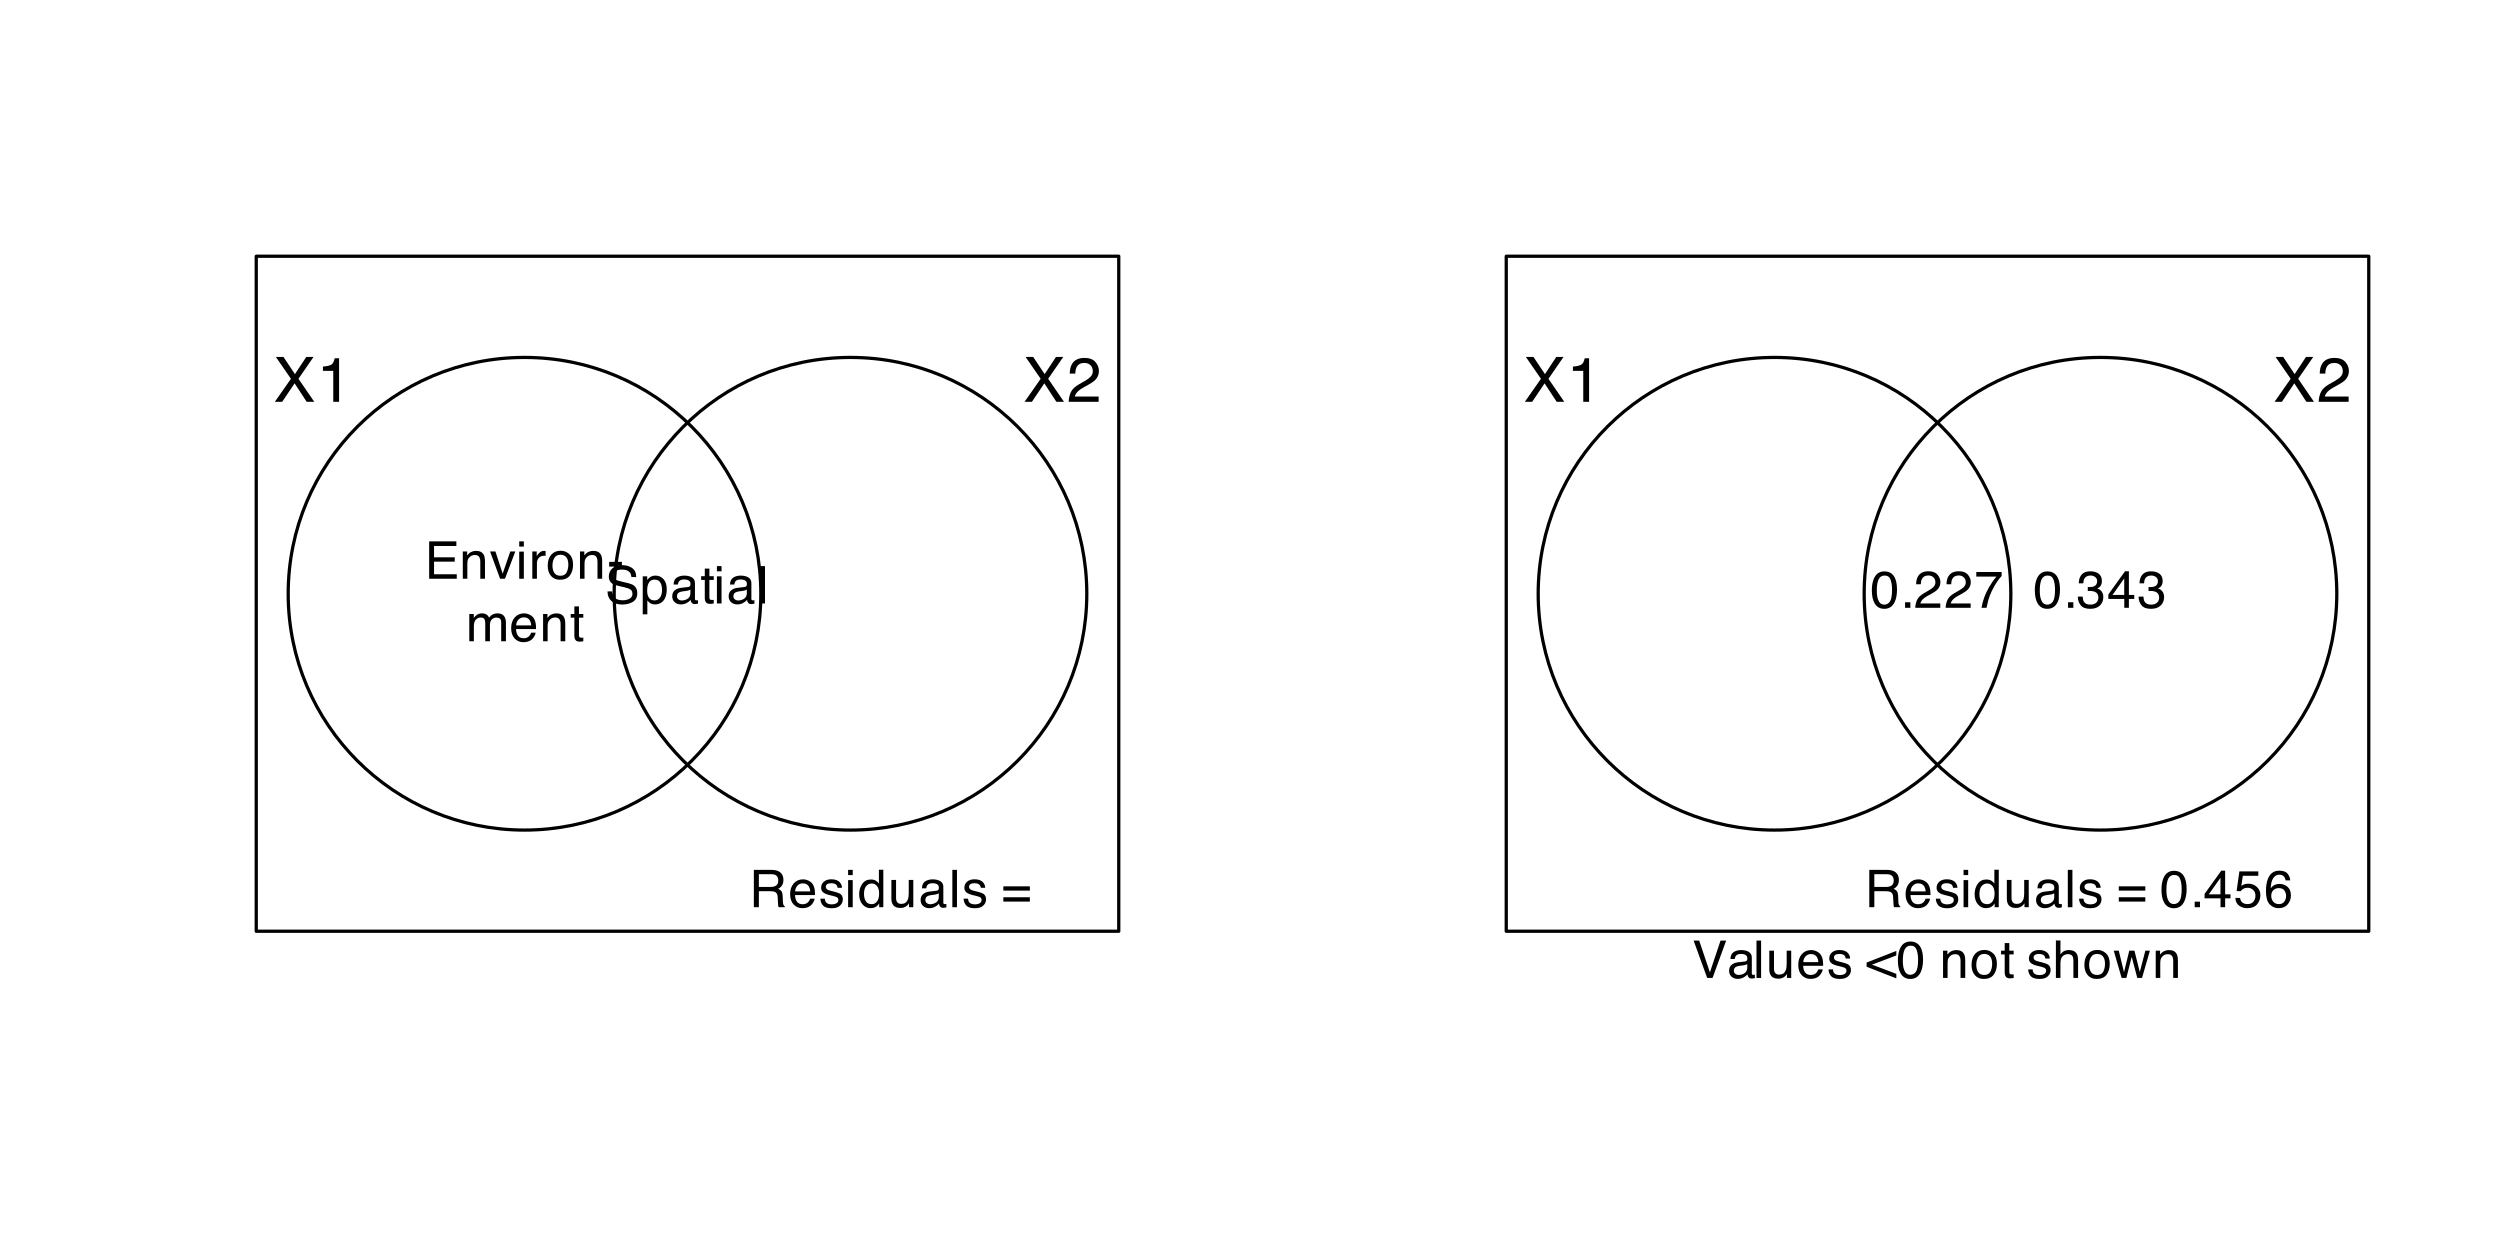
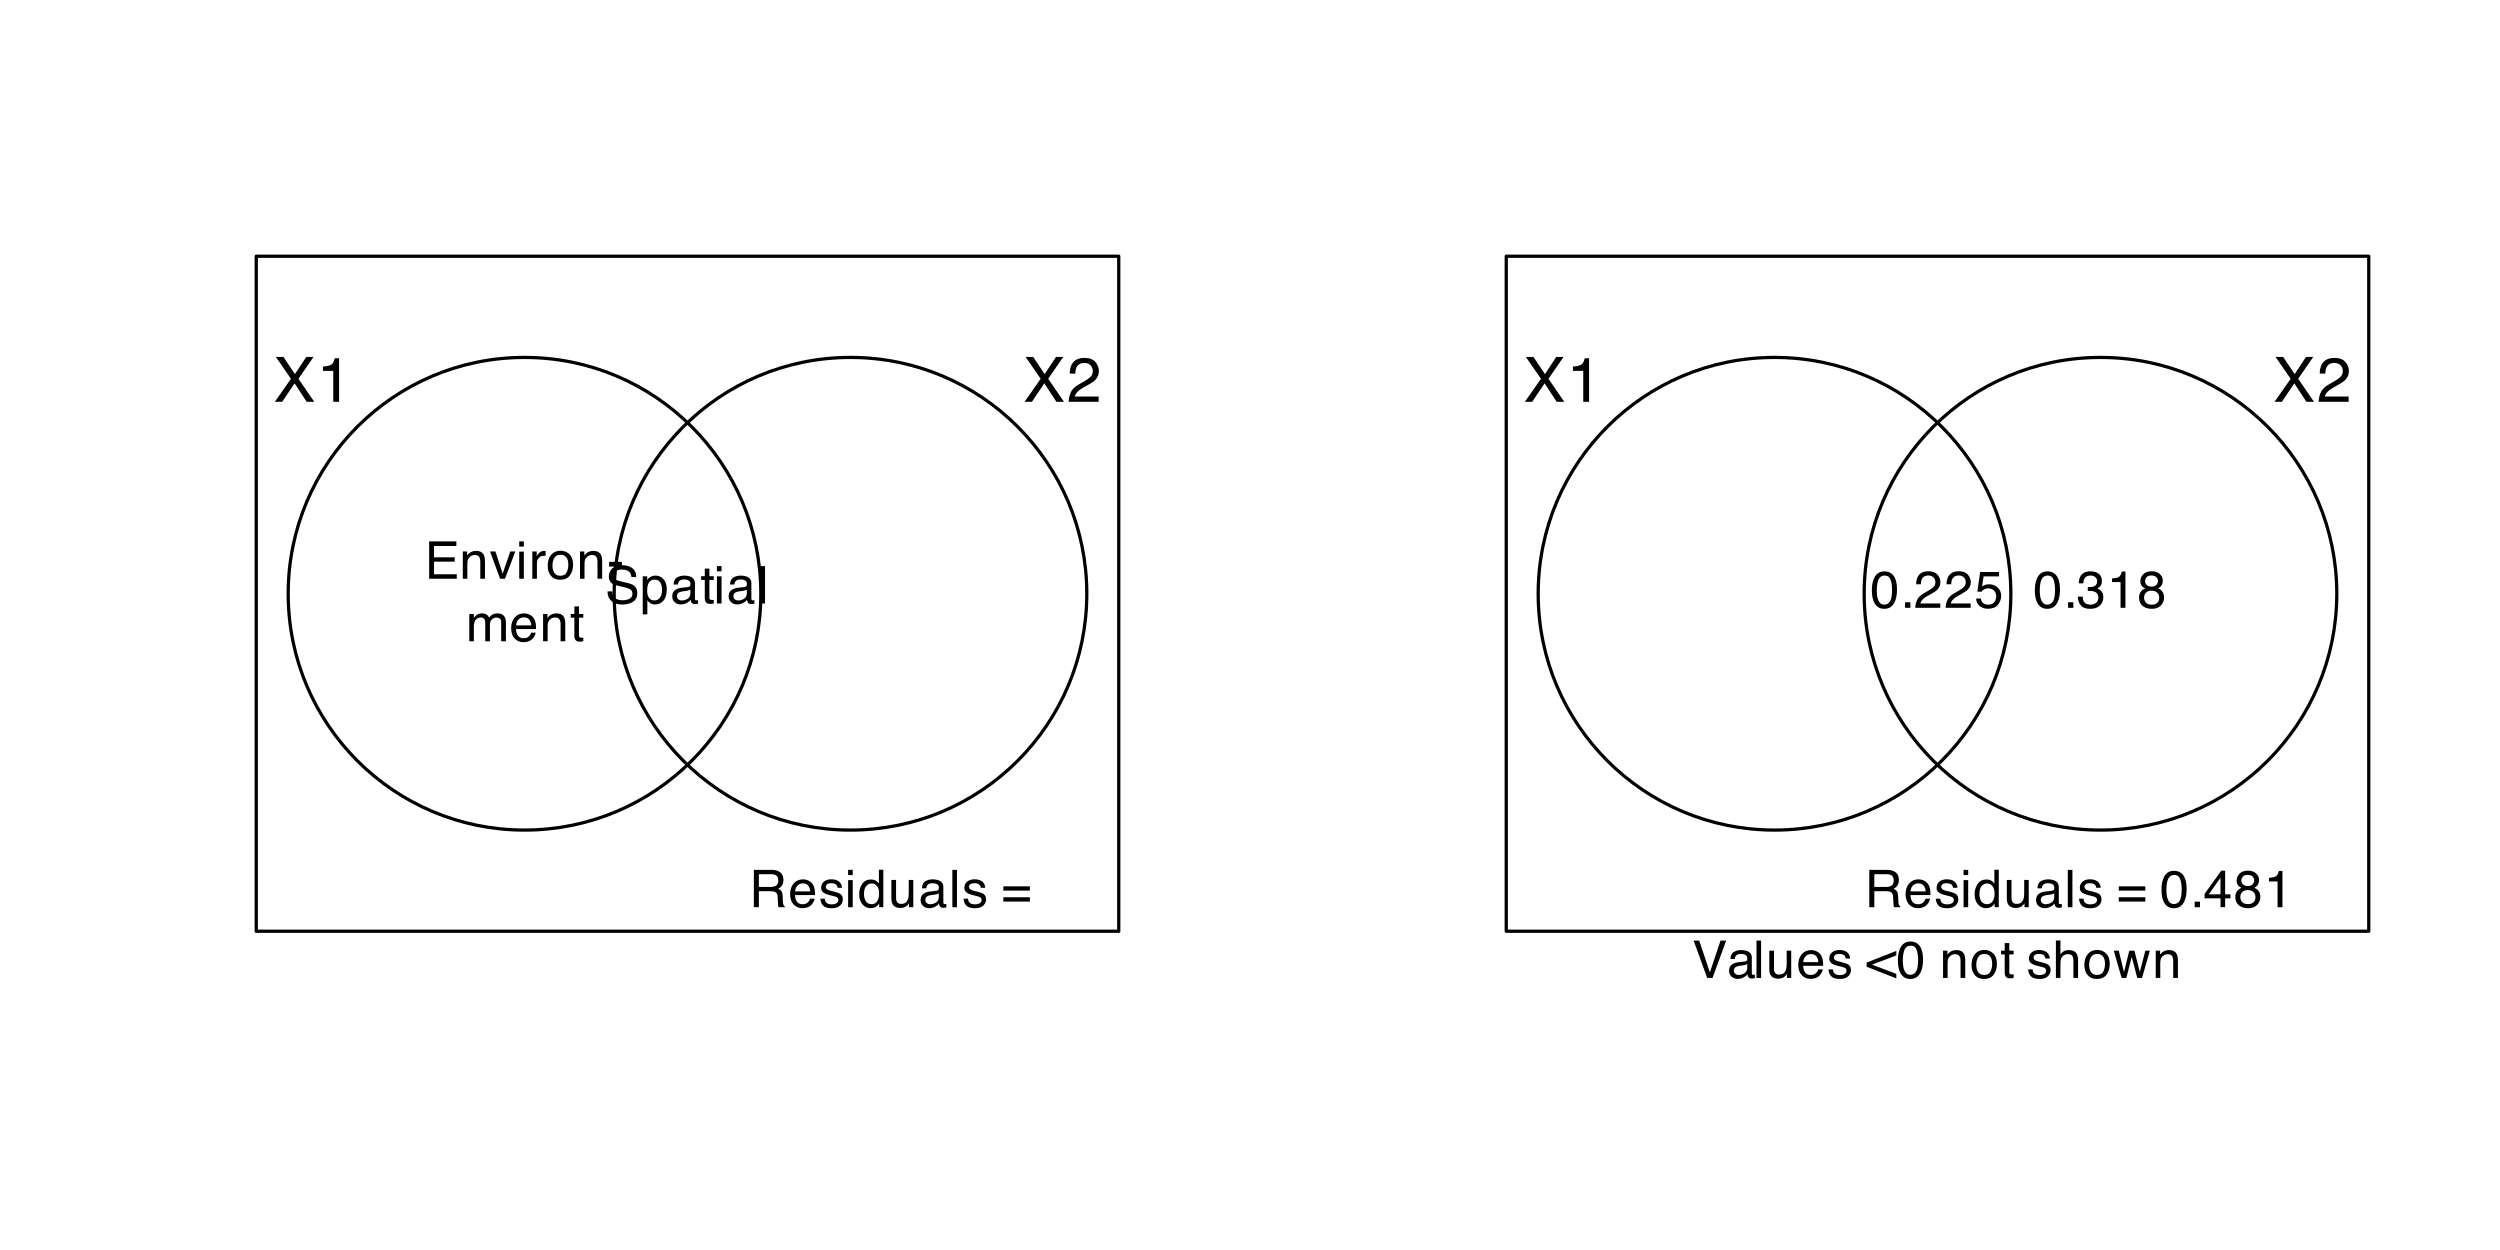
<svg xmlns="http://www.w3.org/2000/svg" xmlns:xlink="http://www.w3.org/1999/xlink" width="576pt" height="288pt" viewBox="0 0 576 288">
  <defs>
    <g>
      <g id="glyph-0-0">
        <path d="M 0.469 0 L 0.469 -10.328 L 8.672 -10.328 L 8.672 0 Z M 7.375 -1.297 L 7.375 -9.047 L 1.766 -9.047 L 1.766 -1.297 Z M 7.375 -1.297 " />
      </g>
      <g id="glyph-0-1">
        <path d="M 1.984 0 L 0.297 0 L 4 -5.297 L 0.531 -10.328 L 2.281 -10.328 L 4.922 -6.375 L 7.531 -10.328 L 9.203 -10.328 L 5.734 -5.297 L 9.375 0 L 7.625 0 L 4.844 -4.25 Z M 1.984 0 " />
      </g>
      <g id="glyph-0-2">
        <path d="M 1.375 -7.125 L 1.375 -8.109 C 2.289 -8.191 2.926 -8.336 3.281 -8.547 C 3.645 -8.754 3.914 -9.25 4.094 -10.031 L 5.094 -10.031 L 5.094 0 L 3.75 0 L 3.75 -7.125 Z M 1.375 -7.125 " />
      </g>
      <g id="glyph-0-3">
        <path d="M 0.453 0 C 0.492 -0.863 0.672 -1.617 0.984 -2.266 C 1.297 -2.91 1.906 -3.492 2.812 -4.016 L 4.172 -4.797 C 4.773 -5.148 5.195 -5.453 5.438 -5.703 C 5.82 -6.086 6.016 -6.531 6.016 -7.031 C 6.016 -7.613 5.836 -8.078 5.484 -8.422 C 5.129 -8.773 4.66 -8.953 4.078 -8.953 C 3.211 -8.953 2.613 -8.625 2.281 -7.969 C 2.102 -7.613 2.004 -7.125 1.984 -6.5 L 0.703 -6.5 C 0.711 -7.375 0.875 -8.086 1.188 -8.641 C 1.727 -9.617 2.695 -10.109 4.094 -10.109 C 5.238 -10.109 6.078 -9.797 6.609 -9.172 C 7.148 -8.547 7.422 -7.852 7.422 -7.094 C 7.422 -6.281 7.133 -5.586 6.562 -5.016 C 6.238 -4.68 5.648 -4.281 4.797 -3.812 L 3.828 -3.281 C 3.367 -3.02 3.008 -2.773 2.75 -2.547 C 2.281 -2.141 1.984 -1.691 1.859 -1.203 L 7.359 -1.203 L 7.359 0 Z M 0.453 0 " />
      </g>
      <g id="glyph-1-0">
        <path d="M 0.391 0 L 0.391 -8.609 L 7.219 -8.609 L 7.219 0 Z M 6.141 -1.078 L 6.141 -7.531 L 1.469 -7.531 L 1.469 -1.078 Z M 6.141 -1.078 " />
      </g>
      <g id="glyph-1-1">
        <path d="M 1.031 -8.609 L 7.297 -8.609 L 7.297 -7.547 L 2.156 -7.547 L 2.156 -4.938 L 6.922 -4.938 L 6.922 -3.938 L 2.156 -3.938 L 2.156 -1.031 L 7.391 -1.031 L 7.391 0 L 1.031 0 Z M 4.203 -8.609 Z M 4.203 -8.609 " />
      </g>
      <g id="glyph-1-2">
        <path d="M 0.781 -6.281 L 1.781 -6.281 L 1.781 -5.391 C 2.07 -5.754 2.383 -6.016 2.719 -6.172 C 3.051 -6.336 3.422 -6.422 3.828 -6.422 C 4.711 -6.422 5.312 -6.109 5.625 -5.484 C 5.801 -5.141 5.891 -4.656 5.891 -4.031 L 5.891 0 L 4.812 0 L 4.812 -3.953 C 4.812 -4.336 4.754 -4.645 4.641 -4.875 C 4.453 -5.27 4.113 -5.469 3.625 -5.469 C 3.375 -5.469 3.172 -5.441 3.016 -5.391 C 2.723 -5.305 2.469 -5.133 2.25 -4.875 C 2.07 -4.664 1.957 -4.453 1.906 -4.234 C 1.852 -4.016 1.828 -3.695 1.828 -3.281 L 1.828 0 L 0.781 0 Z M 3.25 -6.422 Z M 3.25 -6.422 " />
      </g>
      <g id="glyph-1-3">
        <path d="M 1.297 -6.281 L 2.969 -1.172 L 4.719 -6.281 L 5.875 -6.281 L 3.5 0 L 2.375 0 L 0.062 -6.281 Z M 1.297 -6.281 " />
      </g>
      <g id="glyph-1-4">
        <path d="M 0.781 -6.25 L 1.844 -6.25 L 1.844 0 L 0.781 0 Z M 0.781 -8.609 L 1.844 -8.609 L 1.844 -7.406 L 0.781 -7.406 Z M 0.781 -8.609 " />
      </g>
      <g id="glyph-1-5">
        <path d="M 0.797 -6.281 L 1.812 -6.281 L 1.812 -5.188 C 1.883 -5.406 2.082 -5.664 2.406 -5.969 C 2.727 -6.27 3.098 -6.422 3.516 -6.422 C 3.535 -6.422 3.566 -6.414 3.609 -6.406 C 3.66 -6.406 3.742 -6.398 3.859 -6.391 L 3.859 -5.281 C 3.797 -5.289 3.738 -5.297 3.688 -5.297 C 3.633 -5.297 3.578 -5.297 3.516 -5.297 C 2.984 -5.297 2.57 -5.125 2.281 -4.781 C 2 -4.445 1.859 -4.055 1.859 -3.609 L 1.859 0 L 0.797 0 Z M 0.797 -6.281 " />
      </g>
      <g id="glyph-1-6">
        <path d="M 3.266 -0.688 C 3.961 -0.688 4.441 -0.945 4.703 -1.469 C 4.961 -2 5.094 -2.586 5.094 -3.234 C 5.094 -3.828 5 -4.305 4.812 -4.672 C 4.508 -5.242 4 -5.531 3.281 -5.531 C 2.633 -5.531 2.164 -5.285 1.875 -4.797 C 1.582 -4.305 1.438 -3.711 1.438 -3.016 C 1.438 -2.348 1.582 -1.789 1.875 -1.344 C 2.164 -0.906 2.629 -0.688 3.266 -0.688 Z M 3.312 -6.453 C 4.113 -6.453 4.789 -6.18 5.344 -5.641 C 5.906 -5.109 6.188 -4.316 6.188 -3.266 C 6.188 -2.254 5.941 -1.414 5.453 -0.75 C 4.961 -0.094 4.203 0.234 3.172 0.234 C 2.305 0.234 1.617 -0.055 1.109 -0.641 C 0.598 -1.234 0.344 -2.02 0.344 -3 C 0.344 -4.051 0.609 -4.891 1.141 -5.516 C 1.68 -6.141 2.406 -6.453 3.312 -6.453 Z M 3.266 -6.422 Z M 3.266 -6.422 " />
      </g>
      <g id="glyph-1-7">
        <path d="M 0.5 -3.891 L 3.438 -3.891 L 3.438 -2.797 L 0.5 -2.797 Z M 0.5 -3.891 " />
      </g>
      <g id="glyph-1-8">
        <path d="M 0.781 -6.281 L 1.812 -6.281 L 1.812 -5.391 C 2.062 -5.691 2.289 -5.914 2.5 -6.062 C 2.844 -6.301 3.238 -6.422 3.688 -6.422 C 4.188 -6.422 4.586 -6.297 4.891 -6.047 C 5.055 -5.91 5.211 -5.703 5.359 -5.422 C 5.586 -5.766 5.859 -6.016 6.172 -6.172 C 6.492 -6.336 6.852 -6.422 7.25 -6.422 C 8.094 -6.422 8.664 -6.113 8.969 -5.5 C 9.133 -5.176 9.219 -4.734 9.219 -4.172 L 9.219 0 L 8.125 0 L 8.125 -4.359 C 8.125 -4.773 8.02 -5.062 7.812 -5.219 C 7.602 -5.375 7.348 -5.453 7.047 -5.453 C 6.629 -5.453 6.27 -5.312 5.969 -5.031 C 5.676 -4.758 5.531 -4.301 5.531 -3.656 L 5.531 0 L 4.453 0 L 4.453 -4.094 C 4.453 -4.52 4.398 -4.832 4.297 -5.031 C 4.141 -5.32 3.844 -5.469 3.406 -5.469 C 3.008 -5.469 2.645 -5.312 2.312 -5 C 1.988 -4.695 1.828 -4.141 1.828 -3.328 L 1.828 0 L 0.781 0 Z M 0.781 -6.281 " />
      </g>
      <g id="glyph-1-9">
        <path d="M 3.391 -6.422 C 3.836 -6.422 4.27 -6.316 4.688 -6.109 C 5.102 -5.898 5.422 -5.629 5.641 -5.297 C 5.848 -4.973 5.988 -4.602 6.062 -4.188 C 6.125 -3.895 6.156 -3.43 6.156 -2.797 L 1.547 -2.797 C 1.566 -2.16 1.719 -1.648 2 -1.266 C 2.281 -0.879 2.719 -0.688 3.312 -0.688 C 3.863 -0.688 4.301 -0.867 4.625 -1.234 C 4.812 -1.441 4.945 -1.688 5.031 -1.969 L 6.062 -1.969 C 6.039 -1.738 5.953 -1.484 5.797 -1.203 C 5.641 -0.922 5.469 -0.688 5.281 -0.5 C 4.957 -0.188 4.555 0.02 4.078 0.125 C 3.828 0.188 3.539 0.219 3.219 0.219 C 2.438 0.219 1.773 -0.062 1.234 -0.625 C 0.691 -1.195 0.422 -1.992 0.422 -3.016 C 0.422 -4.023 0.691 -4.844 1.234 -5.469 C 1.785 -6.102 2.504 -6.422 3.391 -6.422 Z M 5.062 -3.641 C 5.02 -4.098 4.922 -4.461 4.766 -4.734 C 4.484 -5.242 4.004 -5.5 3.328 -5.5 C 2.836 -5.5 2.426 -5.32 2.094 -4.969 C 1.77 -4.625 1.598 -4.18 1.578 -3.641 Z M 3.281 -6.422 Z M 3.281 -6.422 " />
      </g>
      <g id="glyph-1-10">
        <path d="M 0.984 -8.031 L 2.047 -8.031 L 2.047 -6.281 L 3.047 -6.281 L 3.047 -5.422 L 2.047 -5.422 L 2.047 -1.312 C 2.047 -1.094 2.125 -0.945 2.281 -0.875 C 2.352 -0.832 2.488 -0.812 2.688 -0.812 C 2.738 -0.812 2.789 -0.812 2.844 -0.812 C 2.906 -0.82 2.973 -0.828 3.047 -0.828 L 3.047 0 C 2.93 0.031 2.805 0.051 2.672 0.062 C 2.547 0.082 2.406 0.094 2.25 0.094 C 1.758 0.094 1.426 -0.031 1.25 -0.281 C 1.07 -0.531 0.984 -0.859 0.984 -1.266 L 0.984 -5.422 L 0.141 -5.422 L 0.141 -6.281 L 0.984 -6.281 Z M 0.984 -8.031 " />
      </g>
      <g id="glyph-1-11">
        <path d="M 1.672 -2.781 C 1.703 -2.289 1.816 -1.895 2.016 -1.594 C 2.41 -1.02 3.094 -0.734 4.062 -0.734 C 4.5 -0.734 4.898 -0.797 5.266 -0.922 C 5.961 -1.16 6.312 -1.594 6.312 -2.219 C 6.312 -2.688 6.16 -3.02 5.859 -3.219 C 5.566 -3.414 5.102 -3.586 4.469 -3.734 L 3.312 -4 C 2.539 -4.164 2 -4.352 1.688 -4.562 C 1.145 -4.926 0.875 -5.461 0.875 -6.172 C 0.875 -6.953 1.141 -7.586 1.672 -8.078 C 2.203 -8.578 2.957 -8.828 3.938 -8.828 C 4.844 -8.828 5.609 -8.609 6.234 -8.172 C 6.867 -7.734 7.188 -7.035 7.188 -6.078 L 6.094 -6.078 C 6.031 -6.547 5.906 -6.898 5.719 -7.141 C 5.363 -7.586 4.758 -7.812 3.906 -7.812 C 3.219 -7.812 2.723 -7.664 2.422 -7.375 C 2.117 -7.094 1.969 -6.758 1.969 -6.375 C 1.969 -5.957 2.145 -5.648 2.5 -5.453 C 2.727 -5.328 3.25 -5.172 4.062 -4.984 L 5.281 -4.703 C 5.852 -4.566 6.301 -4.383 6.625 -4.156 C 7.164 -3.758 7.438 -3.176 7.438 -2.406 C 7.438 -1.457 7.086 -0.773 6.391 -0.359 C 5.703 0.043 4.898 0.25 3.984 0.25 C 2.91 0.25 2.07 -0.02 1.469 -0.562 C 0.863 -1.113 0.566 -1.852 0.578 -2.781 Z M 4.031 -8.844 Z M 4.031 -8.844 " />
      </g>
      <g id="glyph-1-12">
        <path d="M 3.422 -0.703 C 3.91 -0.703 4.316 -0.91 4.641 -1.328 C 4.973 -1.742 5.141 -2.359 5.141 -3.172 C 5.141 -3.672 5.066 -4.102 4.922 -4.469 C 4.648 -5.156 4.148 -5.5 3.422 -5.5 C 2.691 -5.5 2.191 -5.133 1.922 -4.406 C 1.773 -4.02 1.703 -3.523 1.703 -2.922 C 1.703 -2.43 1.773 -2.02 1.922 -1.688 C 2.191 -1.031 2.691 -0.703 3.422 -0.703 Z M 0.688 -6.25 L 1.719 -6.25 L 1.719 -5.422 C 1.926 -5.703 2.156 -5.922 2.406 -6.078 C 2.758 -6.305 3.176 -6.422 3.656 -6.422 C 4.375 -6.422 4.977 -6.148 5.469 -5.609 C 5.969 -5.066 6.219 -4.289 6.219 -3.281 C 6.219 -1.906 5.859 -0.926 5.141 -0.344 C 4.691 0.027 4.164 0.219 3.562 0.219 C 3.094 0.219 2.695 0.113 2.375 -0.094 C 2.188 -0.219 1.977 -0.422 1.75 -0.703 L 1.75 2.5 L 0.688 2.5 Z M 0.688 -6.25 " />
      </g>
      <g id="glyph-1-13">
        <path d="M 1.578 -1.672 C 1.578 -1.367 1.688 -1.129 1.906 -0.953 C 2.133 -0.773 2.398 -0.688 2.703 -0.688 C 3.078 -0.688 3.438 -0.77 3.781 -0.938 C 4.375 -1.227 4.672 -1.695 4.672 -2.344 L 4.672 -3.188 C 4.535 -3.113 4.363 -3.047 4.156 -2.984 C 3.957 -2.93 3.758 -2.895 3.562 -2.875 L 2.938 -2.797 C 2.551 -2.742 2.258 -2.66 2.062 -2.547 C 1.738 -2.367 1.578 -2.078 1.578 -1.672 Z M 4.141 -3.797 C 4.379 -3.828 4.539 -3.93 4.625 -4.109 C 4.664 -4.203 4.688 -4.336 4.688 -4.516 C 4.688 -4.867 4.555 -5.125 4.297 -5.281 C 4.047 -5.445 3.688 -5.531 3.219 -5.531 C 2.664 -5.531 2.273 -5.383 2.047 -5.094 C 1.91 -4.926 1.82 -4.68 1.781 -4.359 L 0.797 -4.359 C 0.816 -5.129 1.066 -5.664 1.547 -5.969 C 2.035 -6.27 2.598 -6.422 3.234 -6.422 C 3.973 -6.422 4.57 -6.281 5.031 -6 C 5.488 -5.719 5.719 -5.281 5.719 -4.688 L 5.719 -1.078 C 5.719 -0.973 5.738 -0.883 5.781 -0.812 C 5.832 -0.75 5.93 -0.719 6.078 -0.719 C 6.117 -0.719 6.164 -0.719 6.219 -0.719 C 6.281 -0.727 6.348 -0.738 6.422 -0.75 L 6.422 0.031 C 6.254 0.07 6.125 0.098 6.031 0.109 C 5.945 0.129 5.832 0.141 5.688 0.141 C 5.32 0.141 5.062 0.008 4.906 -0.25 C 4.812 -0.383 4.75 -0.578 4.719 -0.828 C 4.5 -0.547 4.188 -0.301 3.781 -0.094 C 3.383 0.113 2.945 0.219 2.469 0.219 C 1.883 0.219 1.406 0.039 1.031 -0.312 C 0.664 -0.664 0.484 -1.109 0.484 -1.641 C 0.484 -2.223 0.664 -2.676 1.031 -3 C 1.395 -3.32 1.867 -3.52 2.453 -3.594 Z M 3.266 -6.422 Z M 3.266 -6.422 " />
      </g>
      <g id="glyph-1-14">
        <path d="M 0.797 -8.609 L 1.859 -8.609 L 1.859 0 L 0.797 0 Z M 0.797 -8.609 " />
      </g>
      <g id="glyph-1-15">
        <path d="M 4.922 -4.672 C 5.461 -4.672 5.891 -4.781 6.203 -5 C 6.523 -5.219 6.688 -5.609 6.688 -6.172 C 6.688 -6.785 6.469 -7.207 6.031 -7.438 C 5.789 -7.551 5.469 -7.609 5.062 -7.609 L 2.219 -7.609 L 2.219 -4.672 Z M 1.062 -8.609 L 5.047 -8.609 C 5.703 -8.609 6.238 -8.516 6.656 -8.328 C 7.469 -7.953 7.875 -7.27 7.875 -6.281 C 7.875 -5.77 7.766 -5.348 7.547 -5.016 C 7.336 -4.691 7.039 -4.43 6.656 -4.234 C 7 -4.098 7.254 -3.914 7.422 -3.688 C 7.586 -3.469 7.68 -3.109 7.703 -2.609 L 7.75 -1.453 C 7.758 -1.129 7.785 -0.883 7.828 -0.719 C 7.898 -0.445 8.023 -0.27 8.203 -0.188 L 8.203 0 L 6.781 0 C 6.738 -0.07 6.703 -0.164 6.672 -0.281 C 6.648 -0.406 6.633 -0.633 6.625 -0.969 L 6.547 -2.406 C 6.523 -2.969 6.316 -3.344 5.922 -3.531 C 5.703 -3.633 5.352 -3.688 4.875 -3.688 L 2.219 -3.688 L 2.219 0 L 1.062 0 Z M 1.062 -8.609 " />
      </g>
      <g id="glyph-1-16">
        <path d="M 1.406 -1.969 C 1.438 -1.613 1.523 -1.344 1.672 -1.156 C 1.93 -0.82 2.391 -0.656 3.047 -0.656 C 3.441 -0.656 3.785 -0.738 4.078 -0.906 C 4.379 -1.07 4.531 -1.332 4.531 -1.688 C 4.531 -1.957 4.41 -2.164 4.172 -2.312 C 4.016 -2.395 3.711 -2.492 3.266 -2.609 L 2.422 -2.812 C 1.891 -2.945 1.5 -3.098 1.25 -3.266 C 0.789 -3.547 0.562 -3.941 0.562 -4.453 C 0.562 -5.047 0.773 -5.523 1.203 -5.891 C 1.629 -6.254 2.207 -6.438 2.938 -6.438 C 3.875 -6.438 4.551 -6.16 4.969 -5.609 C 5.238 -5.254 5.367 -4.875 5.359 -4.469 L 4.359 -4.469 C 4.336 -4.707 4.254 -4.926 4.109 -5.125 C 3.867 -5.395 3.445 -5.531 2.844 -5.531 C 2.445 -5.531 2.145 -5.453 1.938 -5.297 C 1.738 -5.148 1.641 -4.953 1.641 -4.703 C 1.641 -4.43 1.773 -4.211 2.047 -4.047 C 2.203 -3.953 2.43 -3.867 2.734 -3.797 L 3.422 -3.625 C 4.18 -3.438 4.691 -3.258 4.953 -3.094 C 5.359 -2.82 5.562 -2.395 5.562 -1.812 C 5.562 -1.258 5.348 -0.781 4.922 -0.375 C 4.504 0.027 3.863 0.234 3 0.234 C 2.062 0.234 1.395 0.023 1 -0.391 C 0.613 -0.816 0.41 -1.344 0.391 -1.969 Z M 2.953 -6.422 Z M 2.953 -6.422 " />
      </g>
      <g id="glyph-1-17">
        <path d="M 1.438 -3.062 C 1.438 -2.395 1.578 -1.832 1.859 -1.375 C 2.148 -0.926 2.609 -0.703 3.234 -0.703 C 3.723 -0.703 4.125 -0.91 4.438 -1.328 C 4.758 -1.742 4.922 -2.348 4.922 -3.141 C 4.922 -3.93 4.754 -4.516 4.422 -4.891 C 4.098 -5.273 3.703 -5.469 3.234 -5.469 C 2.703 -5.469 2.27 -5.266 1.938 -4.859 C 1.602 -4.453 1.438 -3.852 1.438 -3.062 Z M 3.031 -6.391 C 3.508 -6.391 3.91 -6.285 4.234 -6.078 C 4.422 -5.961 4.633 -5.758 4.875 -5.469 L 4.875 -8.641 L 5.891 -8.641 L 5.891 0 L 4.938 0 L 4.938 -0.875 C 4.695 -0.488 4.406 -0.207 4.062 -0.031 C 3.727 0.133 3.344 0.219 2.906 0.219 C 2.207 0.219 1.602 -0.07 1.094 -0.656 C 0.582 -1.25 0.328 -2.031 0.328 -3 C 0.328 -3.914 0.562 -4.707 1.031 -5.375 C 1.5 -6.051 2.164 -6.391 3.031 -6.391 Z M 3.031 -6.391 " />
      </g>
      <g id="glyph-1-18">
        <path d="M 1.828 -6.281 L 1.828 -2.109 C 1.828 -1.785 1.879 -1.523 1.984 -1.328 C 2.172 -0.953 2.52 -0.766 3.031 -0.766 C 3.758 -0.766 4.258 -1.094 4.531 -1.75 C 4.676 -2.102 4.75 -2.582 4.75 -3.188 L 4.75 -6.281 L 5.797 -6.281 L 5.797 0 L 4.812 0 L 4.812 -0.922 C 4.676 -0.68 4.508 -0.484 4.312 -0.328 C 3.906 0.004 3.414 0.172 2.844 0.172 C 1.945 0.172 1.336 -0.129 1.016 -0.734 C 0.836 -1.047 0.75 -1.473 0.75 -2.016 L 0.75 -6.281 Z M 3.281 -6.422 Z M 3.281 -6.422 " />
      </g>
      <g id="glyph-1-19">
</g>
      <g id="glyph-1-20">
        <path d="M 6.656 -4.812 L 6.656 -3.828 L 0.547 -3.828 L 0.547 -4.812 Z M 6.656 -2.297 L 6.656 -1.297 L 0.547 -1.297 L 0.547 -2.297 Z M 6.656 -2.297 " />
      </g>
      <g id="glyph-1-21">
        <path d="M 3.25 -8.391 C 4.332 -8.391 5.117 -7.941 5.609 -7.047 C 5.984 -6.359 6.172 -5.41 6.172 -4.203 C 6.172 -3.066 6 -2.125 5.656 -1.375 C 5.164 -0.301 4.359 0.234 3.234 0.234 C 2.234 0.234 1.484 -0.203 0.984 -1.078 C 0.578 -1.816 0.375 -2.801 0.375 -4.031 C 0.375 -4.977 0.5 -5.797 0.75 -6.484 C 1.207 -7.754 2.039 -8.391 3.25 -8.391 Z M 3.234 -0.734 C 3.785 -0.734 4.223 -0.973 4.547 -1.453 C 4.867 -1.941 5.031 -2.848 5.031 -4.172 C 5.031 -5.117 4.91 -5.898 4.672 -6.516 C 4.441 -7.129 3.988 -7.438 3.312 -7.438 C 2.688 -7.438 2.227 -7.145 1.938 -6.562 C 1.656 -5.977 1.516 -5.117 1.516 -3.984 C 1.516 -3.129 1.609 -2.441 1.797 -1.922 C 2.078 -1.129 2.555 -0.734 3.234 -0.734 Z M 3.234 -0.734 " />
      </g>
      <g id="glyph-1-22">
        <path d="M 1.031 -1.281 L 2.25 -1.281 L 2.25 0 L 1.031 0 Z M 1.031 -1.281 " />
      </g>
      <g id="glyph-1-23">
        <path d="M 3.125 0.234 C 2.125 0.234 1.398 -0.035 0.953 -0.578 C 0.504 -1.129 0.281 -1.797 0.281 -2.578 L 1.391 -2.578 C 1.43 -2.035 1.531 -1.641 1.688 -1.391 C 1.969 -0.953 2.461 -0.734 3.172 -0.734 C 3.734 -0.734 4.18 -0.879 4.516 -1.172 C 4.848 -1.473 5.016 -1.859 5.016 -2.328 C 5.016 -2.898 4.836 -3.301 4.484 -3.531 C 4.129 -3.77 3.641 -3.891 3.016 -3.891 C 2.941 -3.891 2.867 -3.883 2.797 -3.875 C 2.723 -3.875 2.648 -3.875 2.578 -3.875 L 2.578 -4.812 C 2.691 -4.789 2.785 -4.781 2.859 -4.781 C 2.93 -4.781 3.008 -4.781 3.094 -4.781 C 3.488 -4.781 3.812 -4.844 4.062 -4.969 C 4.508 -5.188 4.734 -5.578 4.734 -6.141 C 4.734 -6.555 4.582 -6.875 4.281 -7.094 C 3.988 -7.32 3.645 -7.438 3.25 -7.438 C 2.551 -7.438 2.066 -7.203 1.797 -6.734 C 1.648 -6.484 1.566 -6.117 1.547 -5.641 L 0.5 -5.641 C 0.5 -6.266 0.625 -6.797 0.875 -7.234 C 1.301 -8.016 2.055 -8.406 3.141 -8.406 C 3.992 -8.406 4.656 -8.211 5.125 -7.828 C 5.594 -7.453 5.828 -6.898 5.828 -6.172 C 5.828 -5.66 5.691 -5.242 5.422 -4.922 C 5.242 -4.723 5.02 -4.566 4.75 -4.453 C 5.188 -4.328 5.531 -4.094 5.781 -3.75 C 6.031 -3.406 6.156 -2.984 6.156 -2.484 C 6.156 -1.68 5.891 -1.023 5.359 -0.516 C 4.836 -0.016 4.094 0.234 3.125 0.234 Z M 3.125 0.234 " />
      </g>
      <g id="glyph-1-24">
-         <path d="M 3.969 -2.969 L 3.969 -6.781 L 1.281 -2.969 Z M 3.984 0 L 3.984 -2.047 L 0.312 -2.047 L 0.312 -3.078 L 4.156 -8.422 L 5.047 -8.422 L 5.047 -2.969 L 6.281 -2.969 L 6.281 -2.047 L 5.047 -2.047 L 5.047 0 Z M 3.984 0 " />
+         <path d="M 1.156 -5.938 L 1.156 -6.75 C 1.914 -6.82 2.441 -6.945 2.734 -7.125 C 3.035 -7.301 3.266 -7.711 3.422 -8.359 L 4.25 -8.359 L 4.25 0 L 3.125 0 L 3.125 -5.938 Z M 1.156 -5.938 " />
      </g>
      <g id="glyph-1-25">
+         <path d="M 3.266 -4.875 C 3.734 -4.875 4.098 -5.004 4.359 -5.266 C 4.617 -5.523 4.75 -5.832 4.75 -6.188 C 4.75 -6.5 4.625 -6.785 4.375 -7.047 C 4.125 -7.316 3.742 -7.453 3.234 -7.453 C 2.723 -7.453 2.352 -7.316 2.125 -7.047 C 1.895 -6.785 1.781 -6.484 1.781 -6.141 C 1.781 -5.742 1.926 -5.43 2.219 -5.203 C 2.52 -4.984 2.867 -4.875 3.266 -4.875 Z M 3.328 -0.719 C 3.816 -0.719 4.223 -0.848 4.547 -1.109 C 4.867 -1.379 5.031 -1.773 5.031 -2.297 C 5.031 -2.836 4.863 -3.25 4.531 -3.531 C 4.195 -3.812 3.77 -3.953 3.25 -3.953 C 2.75 -3.953 2.336 -3.805 2.016 -3.516 C 1.703 -3.234 1.547 -2.836 1.547 -2.328 C 1.547 -1.891 1.691 -1.508 1.984 -1.188 C 2.273 -0.875 2.723 -0.719 3.328 -0.719 Z M 1.828 -4.469 C 1.535 -4.594 1.305 -4.738 1.141 -4.906 C 0.836 -5.219 0.688 -5.625 0.688 -6.125 C 0.688 -6.75 0.91 -7.285 1.359 -7.734 C 1.816 -8.191 2.457 -8.422 3.281 -8.422 C 4.094 -8.422 4.723 -8.207 5.172 -7.781 C 5.629 -7.352 5.859 -6.859 5.859 -6.297 C 5.859 -5.773 5.727 -5.348 5.469 -5.016 C 5.32 -4.836 5.094 -4.66 4.781 -4.484 C 5.125 -4.328 5.395 -4.145 5.594 -3.938 C 5.969 -3.539 6.156 -3.031 6.156 -2.406 C 6.156 -1.664 5.906 -1.039 5.406 -0.531 C 4.914 -0.02 4.219 0.234 3.312 0.234 C 2.488 0.234 1.797 0.012 1.234 -0.422 C 0.672 -0.867 0.391 -1.516 0.391 -2.359 C 0.391 -2.848 0.508 -3.273 0.75 -3.641 C 0.988 -4.004 1.348 -4.281 1.828 -4.469 Z M 1.828 -4.469 " />
+       </g>
+       <g id="glyph-1-26">
        <path d="M 0.375 0 C 0.414 -0.719 0.566 -1.344 0.828 -1.875 C 1.086 -2.414 1.594 -2.906 2.344 -3.344 L 3.469 -4 C 3.969 -4.289 4.32 -4.539 4.531 -4.75 C 4.852 -5.07 5.016 -5.441 5.016 -5.859 C 5.016 -6.348 4.863 -6.734 4.562 -7.016 C 4.27 -7.305 3.883 -7.453 3.406 -7.453 C 2.676 -7.453 2.176 -7.18 1.906 -6.641 C 1.75 -6.336 1.664 -5.93 1.656 -5.422 L 0.578 -5.422 C 0.586 -6.148 0.723 -6.742 0.984 -7.203 C 1.441 -8.016 2.25 -8.422 3.406 -8.422 C 4.363 -8.422 5.062 -8.16 5.5 -7.641 C 5.945 -7.117 6.172 -6.539 6.172 -5.906 C 6.172 -5.238 5.938 -4.664 5.469 -4.188 C 5.195 -3.906 4.707 -3.566 4 -3.172 L 3.188 -2.734 C 2.812 -2.523 2.516 -2.32 2.297 -2.125 C 1.898 -1.789 1.648 -1.414 1.547 -1 L 6.141 -1 L 6.141 0 Z M 0.375 0 " />
-       </g>
-       <g id="glyph-1-26">
-         <path d="M 6.281 -8.25 L 6.281 -7.328 C 6.008 -7.066 5.648 -6.613 5.203 -5.969 C 4.754 -5.32 4.359 -4.625 4.016 -3.875 C 3.672 -3.133 3.41 -2.469 3.234 -1.875 C 3.129 -1.488 2.984 -0.863 2.797 0 L 1.641 0 C 1.898 -1.602 2.484 -3.195 3.391 -4.781 C 3.93 -5.707 4.492 -6.508 5.078 -7.188 L 0.438 -7.188 L 0.438 -8.25 Z M 6.281 -8.25 " />
      </g>
      <g id="glyph-1-27">
        <path d="M 1.484 -2.141 C 1.555 -1.535 1.836 -1.117 2.328 -0.891 C 2.578 -0.773 2.863 -0.719 3.188 -0.719 C 3.812 -0.719 4.273 -0.914 4.578 -1.312 C 4.879 -1.707 5.031 -2.148 5.031 -2.641 C 5.031 -3.223 4.848 -3.676 4.484 -4 C 4.129 -4.32 3.703 -4.484 3.203 -4.484 C 2.836 -4.484 2.523 -4.41 2.266 -4.266 C 2.004 -4.129 1.785 -3.938 1.609 -3.688 L 0.688 -3.734 L 1.328 -8.25 L 5.688 -8.25 L 5.688 -7.234 L 2.125 -7.234 L 1.766 -4.906 C 1.961 -5.051 2.148 -5.16 2.328 -5.234 C 2.641 -5.359 3 -5.422 3.406 -5.422 C 4.176 -5.422 4.828 -5.172 5.359 -4.672 C 5.898 -4.18 6.172 -3.555 6.172 -2.797 C 6.172 -2.004 5.922 -1.301 5.422 -0.688 C 4.93 -0.082 4.148 0.219 3.078 0.219 C 2.398 0.219 1.797 0.023 1.266 -0.359 C 0.742 -0.742 0.453 -1.336 0.391 -2.141 Z M 1.484 -2.141 " />
      </g>
      <g id="glyph-1-28">
-         <path d="M 3.516 -8.422 C 4.453 -8.422 5.102 -8.176 5.469 -7.688 C 5.844 -7.207 6.031 -6.707 6.031 -6.188 L 4.984 -6.188 C 4.922 -6.52 4.82 -6.781 4.688 -6.969 C 4.426 -7.32 4.039 -7.5 3.531 -7.5 C 2.938 -7.5 2.461 -7.223 2.109 -6.672 C 1.766 -6.129 1.578 -5.352 1.547 -4.344 C 1.785 -4.695 2.086 -4.961 2.453 -5.141 C 2.785 -5.297 3.16 -5.375 3.578 -5.375 C 4.285 -5.375 4.898 -5.148 5.422 -4.703 C 5.941 -4.254 6.203 -3.582 6.203 -2.688 C 6.203 -1.926 5.953 -1.25 5.453 -0.656 C 4.961 -0.07 4.258 0.219 3.344 0.219 C 2.551 0.219 1.867 -0.078 1.297 -0.672 C 0.734 -1.273 0.453 -2.281 0.453 -3.688 C 0.453 -4.727 0.578 -5.613 0.828 -6.344 C 1.316 -7.727 2.211 -8.422 3.516 -8.422 Z M 3.438 -0.719 C 3.988 -0.719 4.398 -0.906 4.672 -1.281 C 4.953 -1.656 5.094 -2.098 5.094 -2.609 C 5.094 -3.035 4.969 -3.441 4.719 -3.828 C 4.477 -4.211 4.031 -4.406 3.375 -4.406 C 2.926 -4.406 2.531 -4.254 2.188 -3.953 C 1.844 -3.66 1.672 -3.211 1.672 -2.609 C 1.672 -2.078 1.828 -1.629 2.141 -1.266 C 2.453 -0.898 2.883 -0.719 3.438 -0.719 Z M 3.438 -0.719 " />
+         <path d="M 3.969 -2.969 L 3.969 -6.781 L 1.281 -2.969 Z M 3.984 0 L 3.984 -2.047 L 0.312 -2.047 L 0.312 -3.078 L 4.156 -8.422 L 5.047 -8.422 L 5.047 -2.969 L 6.281 -2.969 L 6.281 -2.047 L 5.047 -2.047 L 5.047 0 Z M 3.984 0 " />
      </g>
      <g id="glyph-1-29">
        <path d="M 1.594 -8.609 L 4.062 -1.281 L 6.516 -8.609 L 7.812 -8.609 L 4.672 0 L 3.438 0 L 0.312 -8.609 Z M 1.594 -8.609 " />
      </g>
      <g id="glyph-1-30">
        <path d="M 0.172 -3.547 L 7.016 -6.234 L 7.016 -5.188 L 1.406 -3.062 L 7.016 -0.938 L 7.016 0.109 L 0.172 -2.578 Z M 0.172 -3.547 " />
      </g>
      <g id="glyph-1-31">
        <path d="M 0.781 -8.641 L 1.828 -8.641 L 1.828 -5.422 C 2.078 -5.742 2.301 -5.969 2.5 -6.094 C 2.844 -6.312 3.27 -6.422 3.781 -6.422 C 4.688 -6.422 5.301 -6.102 5.625 -5.469 C 5.801 -5.125 5.891 -4.645 5.891 -4.031 L 5.891 0 L 4.812 0 L 4.812 -3.953 C 4.812 -4.41 4.75 -4.75 4.625 -4.969 C 4.438 -5.312 4.078 -5.484 3.547 -5.484 C 3.109 -5.484 2.711 -5.332 2.359 -5.031 C 2.004 -4.727 1.828 -4.16 1.828 -3.328 L 1.828 0 L 0.781 0 Z M 0.781 -8.641 " />
      </g>
      <g id="glyph-1-32">
        <path d="M 1.266 -6.281 L 2.469 -1.328 L 3.688 -6.281 L 4.875 -6.281 L 6.109 -1.359 L 7.391 -6.281 L 8.438 -6.281 L 6.625 0 L 5.531 0 L 4.25 -4.859 L 3.016 0 L 1.922 0 L 0.109 -6.281 Z M 1.266 -6.281 " />
      </g>
    </g>
  </defs>
  <rect x="-57.6" y="-28.8" width="691.2" height="345.6" fill="rgb(100%, 100%, 100%)" fill-opacity="1" />
  <path fill="none" stroke-width="0.75" stroke-linecap="round" stroke-linejoin="round" stroke="rgb(0%, 0%, 0%)" stroke-opacity="1" stroke-miterlimit="10" d="M 59.039 214.559 L 257.762 214.559 L 257.762 59.039 L 59.039 59.039 Z M 59.039 214.559 " />
  <path fill="none" stroke-width="0.75" stroke-linecap="round" stroke-linejoin="round" stroke="rgb(0%, 0%, 0%)" stroke-opacity="1" stroke-miterlimit="10" d="M 175.297 136.801 C 175.297 166.871 150.922 191.25 120.848 191.25 C 90.777 191.25 66.398 166.871 66.398 136.801 C 66.398 106.73 90.777 82.352 120.848 82.352 C 150.922 82.352 175.297 106.73 175.297 136.801 " />
  <path fill="none" stroke-width="0.75" stroke-linecap="round" stroke-linejoin="round" stroke="rgb(0%, 0%, 0%)" stroke-opacity="1" stroke-miterlimit="10" d="M 250.398 136.801 C 250.398 166.871 226.023 191.25 195.949 191.25 C 165.879 191.25 141.504 166.871 141.504 136.801 C 141.504 106.73 165.879 82.352 195.949 82.352 C 226.023 82.352 250.398 106.73 250.398 136.801 " />
  <g fill="rgb(0%, 0%, 0%)" fill-opacity="1">
    <use xlink:href="#glyph-0-1" x="63.031" y="92.572" />
    <use xlink:href="#glyph-0-2" x="73.031" y="92.572" />
  </g>
  <g fill="rgb(0%, 0%, 0%)" fill-opacity="1">
    <use xlink:href="#glyph-0-1" x="235.766" y="92.572" />
    <use xlink:href="#glyph-0-3" x="245.766" y="92.572" />
  </g>
  <g fill="rgb(0%, 0%, 0%)" fill-opacity="1">
    <use xlink:href="#glyph-1-1" x="97.848" y="133.342" />
    <use xlink:href="#glyph-1-2" x="105.848" y="133.342" />
    <use xlink:href="#glyph-1-3" x="112.848" y="133.342" />
    <use xlink:href="#glyph-1-4" x="118.848" y="133.342" />
    <use xlink:href="#glyph-1-5" x="121.848" y="133.342" />
    <use xlink:href="#glyph-1-6" x="125.848" y="133.342" />
    <use xlink:href="#glyph-1-2" x="132.848" y="133.342" />
    <use xlink:href="#glyph-1-7" x="139.848" y="133.342" />
  </g>
  <g fill="rgb(0%, 0%, 0%)" fill-opacity="1">
    <use xlink:href="#glyph-1-8" x="107.348" y="147.74" />
    <use xlink:href="#glyph-1-9" x="117.348" y="147.74" />
    <use xlink:href="#glyph-1-2" x="124.348" y="147.74" />
    <use xlink:href="#glyph-1-10" x="131.348" y="147.74" />
  </g>
  <g fill="rgb(0%, 0%, 0%)" fill-opacity="1">
    <use xlink:href="#glyph-1-11" x="139.398" y="139.041" />
    <use xlink:href="#glyph-1-12" x="147.398" y="139.041" />
    <use xlink:href="#glyph-1-13" x="154.398" y="139.041" />
    <use xlink:href="#glyph-1-10" x="161.398" y="139.041" />
    <use xlink:href="#glyph-1-4" x="164.398" y="139.041" />
    <use xlink:href="#glyph-1-13" x="167.398" y="139.041" />
    <use xlink:href="#glyph-1-14" x="174.398" y="139.041" />
  </g>
  <g fill="rgb(0%, 0%, 0%)" fill-opacity="1">
    <use xlink:href="#glyph-1-15" x="172.625" y="209.025" />
    <use xlink:href="#glyph-1-9" x="181.625" y="209.025" />
    <use xlink:href="#glyph-1-16" x="188.625" y="209.025" />
    <use xlink:href="#glyph-1-4" x="194.625" y="209.025" />
    <use xlink:href="#glyph-1-17" x="197.625" y="209.025" />
    <use xlink:href="#glyph-1-18" x="204.625" y="209.025" />
    <use xlink:href="#glyph-1-13" x="211.625" y="209.025" />
    <use xlink:href="#glyph-1-14" x="218.625" y="209.025" />
    <use xlink:href="#glyph-1-16" x="221.625" y="209.025" />
    <use xlink:href="#glyph-1-19" x="227.625" y="209.025" />
    <use xlink:href="#glyph-1-20" x="230.625" y="209.025" />
    <use xlink:href="#glyph-1-19" x="237.625" y="209.025" />
  </g>
  <path fill="none" stroke-width="0.75" stroke-linecap="round" stroke-linejoin="round" stroke="rgb(0%, 0%, 0%)" stroke-opacity="1" stroke-miterlimit="10" d="M 347.039 214.559 L 545.762 214.559 L 545.762 59.039 L 347.039 59.039 Z M 347.039 214.559 " />
  <path fill="none" stroke-width="0.75" stroke-linecap="round" stroke-linejoin="round" stroke="rgb(0%, 0%, 0%)" stroke-opacity="1" stroke-miterlimit="10" d="M 463.297 136.801 C 463.297 166.871 438.922 191.25 408.848 191.25 C 378.777 191.25 354.398 166.871 354.398 136.801 C 354.398 106.73 378.777 82.352 408.848 82.352 C 438.922 82.352 463.297 106.73 463.297 136.801 " />
  <path fill="none" stroke-width="0.75" stroke-linecap="round" stroke-linejoin="round" stroke="rgb(0%, 0%, 0%)" stroke-opacity="1" stroke-miterlimit="10" d="M 538.398 136.801 C 538.398 166.871 514.023 191.25 483.949 191.25 C 453.879 191.25 429.504 166.871 429.504 136.801 C 429.504 106.73 453.879 82.352 483.949 82.352 C 514.023 82.352 538.398 106.73 538.398 136.801 " />
  <g fill="rgb(0%, 0%, 0%)" fill-opacity="1">
    <use xlink:href="#glyph-0-1" x="351.031" y="92.572" />
    <use xlink:href="#glyph-0-2" x="361.031" y="92.572" />
  </g>
  <g fill="rgb(0%, 0%, 0%)" fill-opacity="1">
    <use xlink:href="#glyph-0-1" x="523.766" y="92.572" />
    <use xlink:href="#glyph-0-3" x="533.766" y="92.572" />
  </g>
  <g fill="rgb(0%, 0%, 0%)" fill-opacity="1">
    <use xlink:href="#glyph-1-19" x="404.348" y="136.041" />
    <use xlink:href="#glyph-1-19" x="407.348" y="136.041" />
    <use xlink:href="#glyph-1-19" x="410.348" y="136.041" />
  </g>
  <g fill="rgb(0%, 0%, 0%)" fill-opacity="1">
    <use xlink:href="#glyph-1-21" x="468.449" y="140.041" />
    <use xlink:href="#glyph-1-22" x="475.449" y="140.041" />
    <use xlink:href="#glyph-1-23" x="478.449" y="140.041" />
    <use xlink:href="#glyph-1-24" x="485.449" y="140.041" />
-     <use xlink:href="#glyph-1-23" x="492.449" y="140.041" />
+     <use xlink:href="#glyph-1-25" x="492.449" y="140.041" />
  </g>
  <g fill="rgb(0%, 0%, 0%)" fill-opacity="1">
    <use xlink:href="#glyph-1-21" x="430.898" y="140.041" />
    <use xlink:href="#glyph-1-22" x="437.898" y="140.041" />
-     <use xlink:href="#glyph-1-25" x="440.898" y="140.041" />
-     <use xlink:href="#glyph-1-25" x="447.898" y="140.041" />
-     <use xlink:href="#glyph-1-26" x="454.898" y="140.041" />
+     <use xlink:href="#glyph-1-26" x="440.898" y="140.041" />
+     <use xlink:href="#glyph-1-26" x="447.898" y="140.041" />
+     <use xlink:href="#glyph-1-27" x="454.898" y="140.041" />
  </g>
  <g fill="rgb(0%, 0%, 0%)" fill-opacity="1">
    <use xlink:href="#glyph-1-15" x="429.625" y="209.025" />
    <use xlink:href="#glyph-1-9" x="438.625" y="209.025" />
    <use xlink:href="#glyph-1-16" x="445.625" y="209.025" />
    <use xlink:href="#glyph-1-4" x="451.625" y="209.025" />
    <use xlink:href="#glyph-1-17" x="454.625" y="209.025" />
    <use xlink:href="#glyph-1-18" x="461.625" y="209.025" />
    <use xlink:href="#glyph-1-13" x="468.625" y="209.025" />
    <use xlink:href="#glyph-1-14" x="475.625" y="209.025" />
    <use xlink:href="#glyph-1-16" x="478.625" y="209.025" />
    <use xlink:href="#glyph-1-19" x="484.625" y="209.025" />
    <use xlink:href="#glyph-1-20" x="487.625" y="209.025" />
    <use xlink:href="#glyph-1-19" x="494.625" y="209.025" />
    <use xlink:href="#glyph-1-21" x="497.625" y="209.025" />
    <use xlink:href="#glyph-1-22" x="504.625" y="209.025" />
-     <use xlink:href="#glyph-1-24" x="507.625" y="209.025" />
-     <use xlink:href="#glyph-1-27" x="514.625" y="209.025" />
-     <use xlink:href="#glyph-1-28" x="521.625" y="209.025" />
+     <use xlink:href="#glyph-1-28" x="507.625" y="209.025" />
+     <use xlink:href="#glyph-1-25" x="514.625" y="209.025" />
+     <use xlink:href="#glyph-1-24" x="521.625" y="209.025" />
  </g>
  <g fill="rgb(0%, 0%, 0%)" fill-opacity="1">
    <use xlink:href="#glyph-1-29" x="389.898" y="225.318" />
    <use xlink:href="#glyph-1-13" x="397.898" y="225.318" />
    <use xlink:href="#glyph-1-14" x="403.898" y="225.318" />
    <use xlink:href="#glyph-1-18" x="406.898" y="225.318" />
    <use xlink:href="#glyph-1-9" x="413.898" y="225.318" />
    <use xlink:href="#glyph-1-16" x="420.898" y="225.318" />
    <use xlink:href="#glyph-1-19" x="426.898" y="225.318" />
    <use xlink:href="#glyph-1-30" x="429.898" y="225.318" />
    <use xlink:href="#glyph-1-21" x="436.898" y="225.318" />
    <use xlink:href="#glyph-1-19" x="443.898" y="225.318" />
    <use xlink:href="#glyph-1-2" x="446.898" y="225.318" />
    <use xlink:href="#glyph-1-6" x="453.898" y="225.318" />
    <use xlink:href="#glyph-1-10" x="460.898" y="225.318" />
    <use xlink:href="#glyph-1-19" x="463.898" y="225.318" />
    <use xlink:href="#glyph-1-16" x="466.898" y="225.318" />
    <use xlink:href="#glyph-1-31" x="472.898" y="225.318" />
    <use xlink:href="#glyph-1-6" x="479.898" y="225.318" />
    <use xlink:href="#glyph-1-32" x="486.898" y="225.318" />
    <use xlink:href="#glyph-1-2" x="495.898" y="225.318" />
  </g>
</svg>
